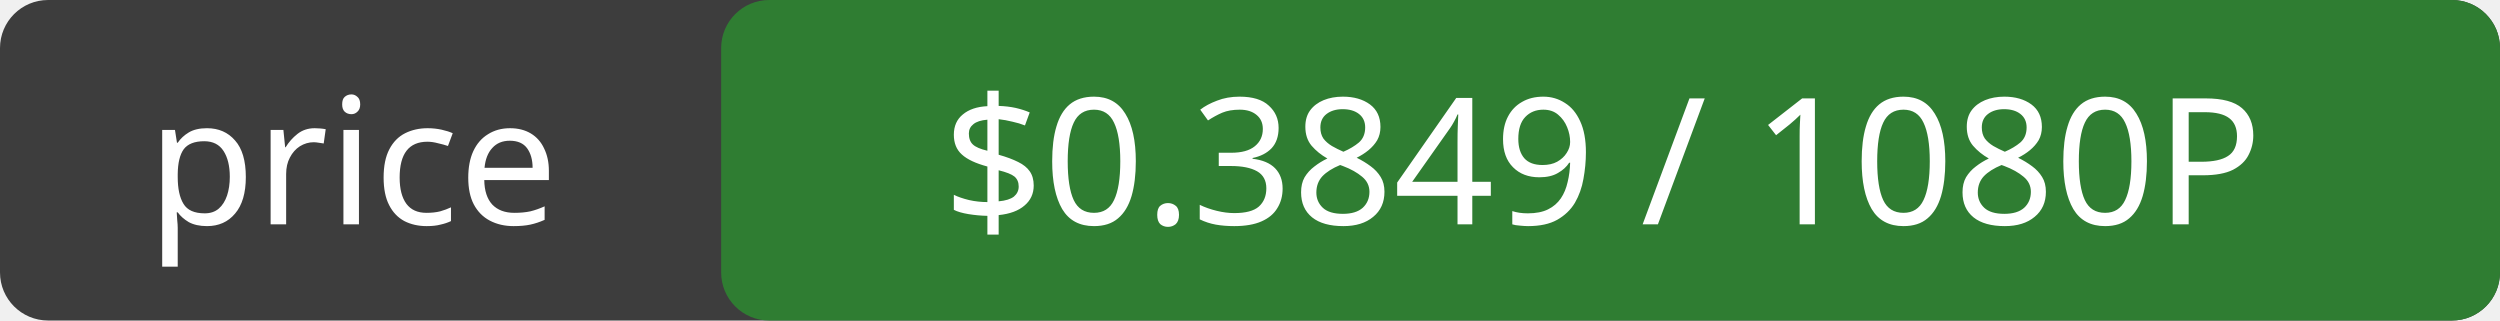
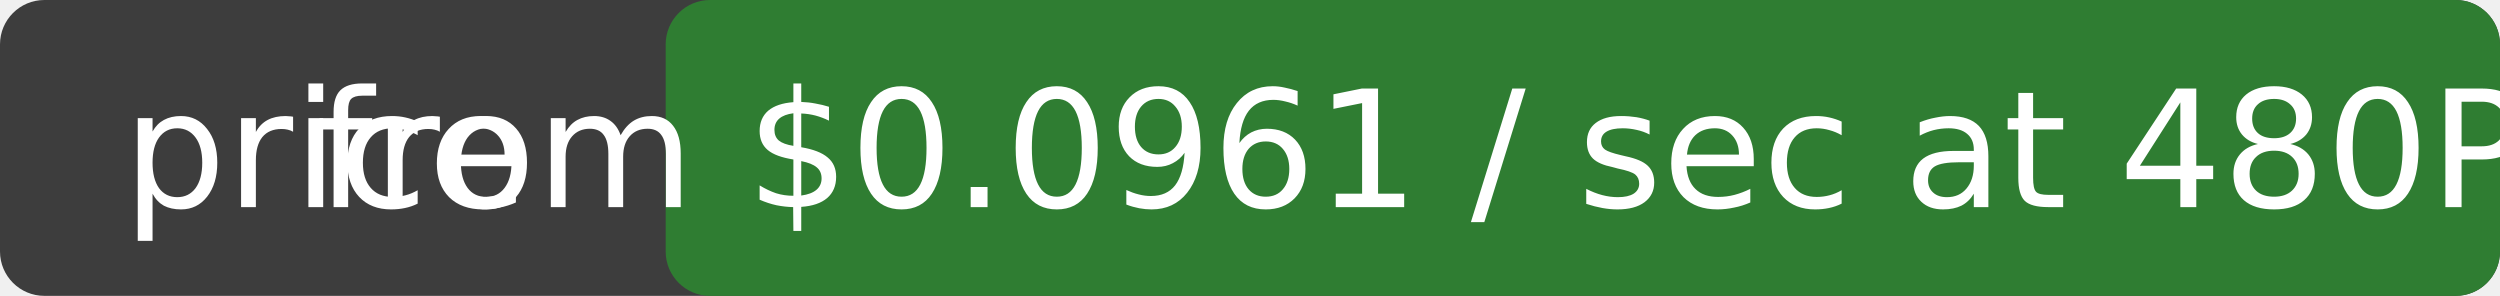
- <svg xmlns="http://www.w3.org/2000/svg" width="156" height="20" role="img" aria-label="price: $0.3849 / 1080P">
-   <rect width="156" height="20" rx="3" fill="#3d3d3d" />
-   <rect x="45" width="111" height="20" rx="3" fill="#2f7d32" />
-   <g fill="#fff" text-anchor="middle" font-family="Verdana,Geneva,sans-serif" font-size="11">
+ <svg xmlns="http://www.w3.org/2000/svg" width="169" height="20" role="img" aria-label="price: from $0.0961 / sec at 480P (72">
+   <rect width="169" height="20" rx="3" fill="#3d3d3d" />
+   <rect x="45" width="124" height="20" rx="3" fill="#2f7d32" />
+   <g fill="#fff" text-anchor="middle" font-family="Verdana,Geneva,DejaVu Sans,sans-serif" font-size="11">
    <text x="22" y="14">price</text>
-     <text x="100" y="14">$0.3849 / 1080P</text>
+     <text x="107" y="14">from $0.0961 / sec at 480P (72</text>
  </g>
</svg>
